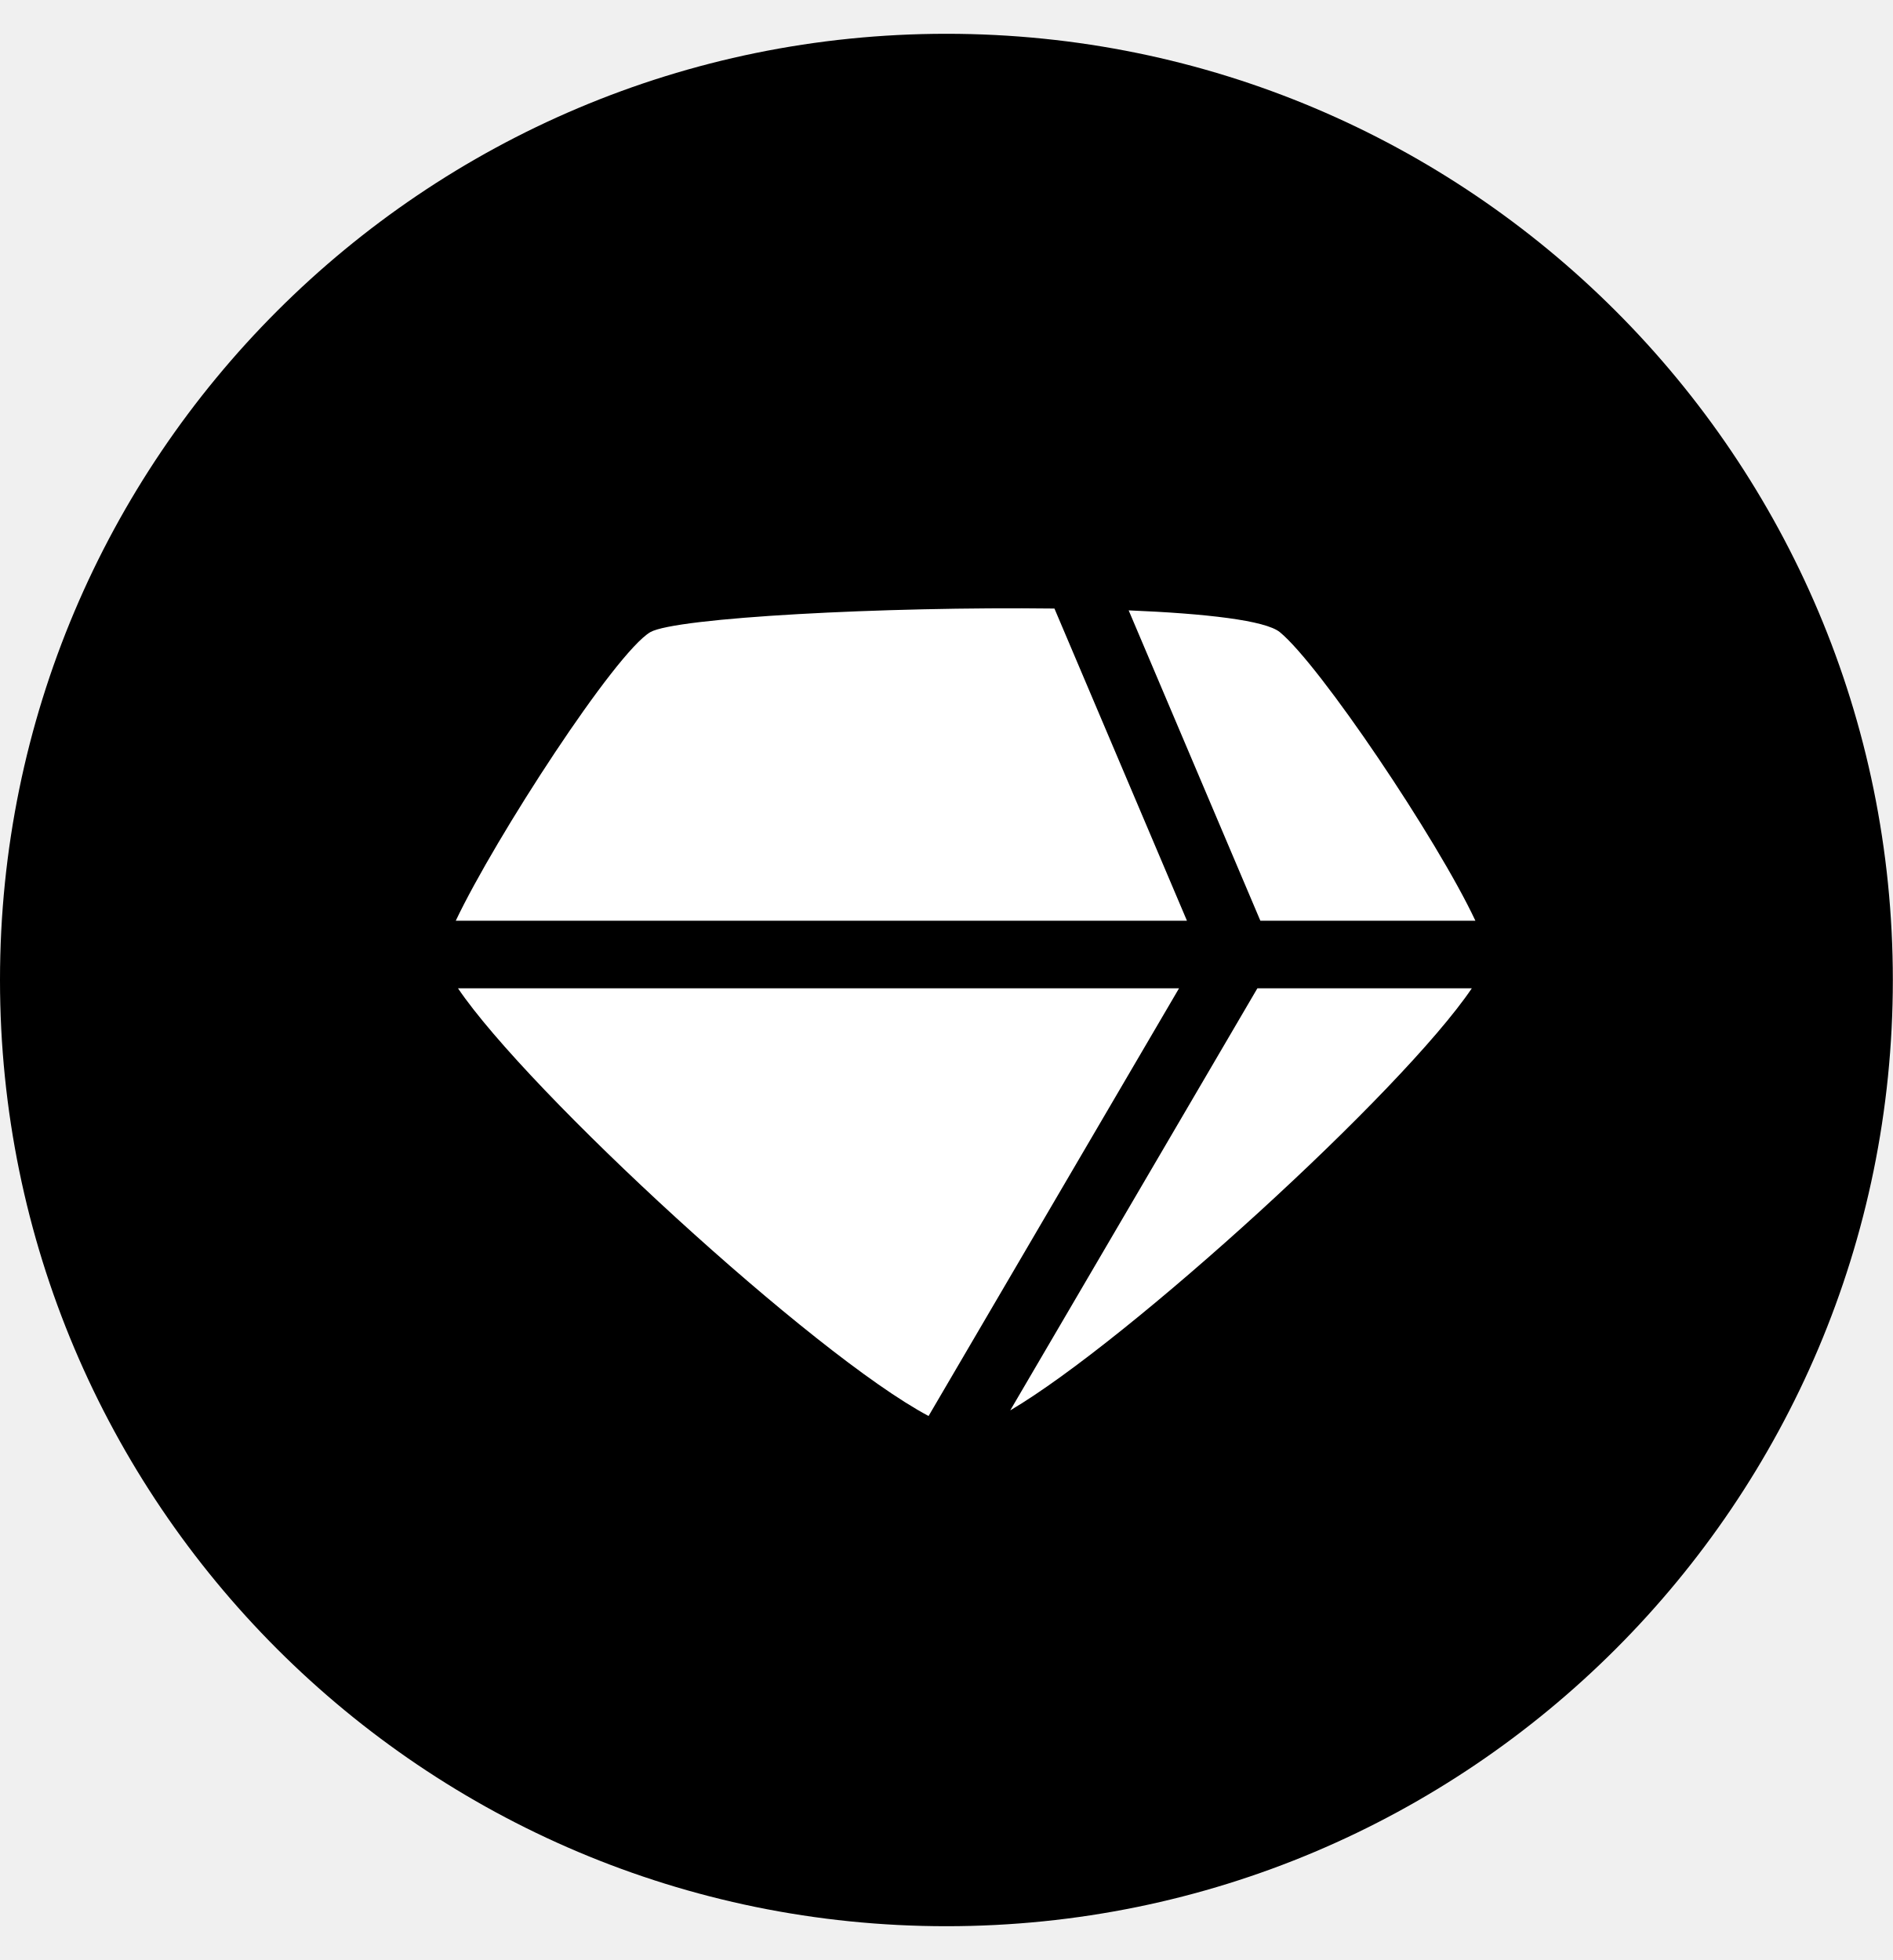
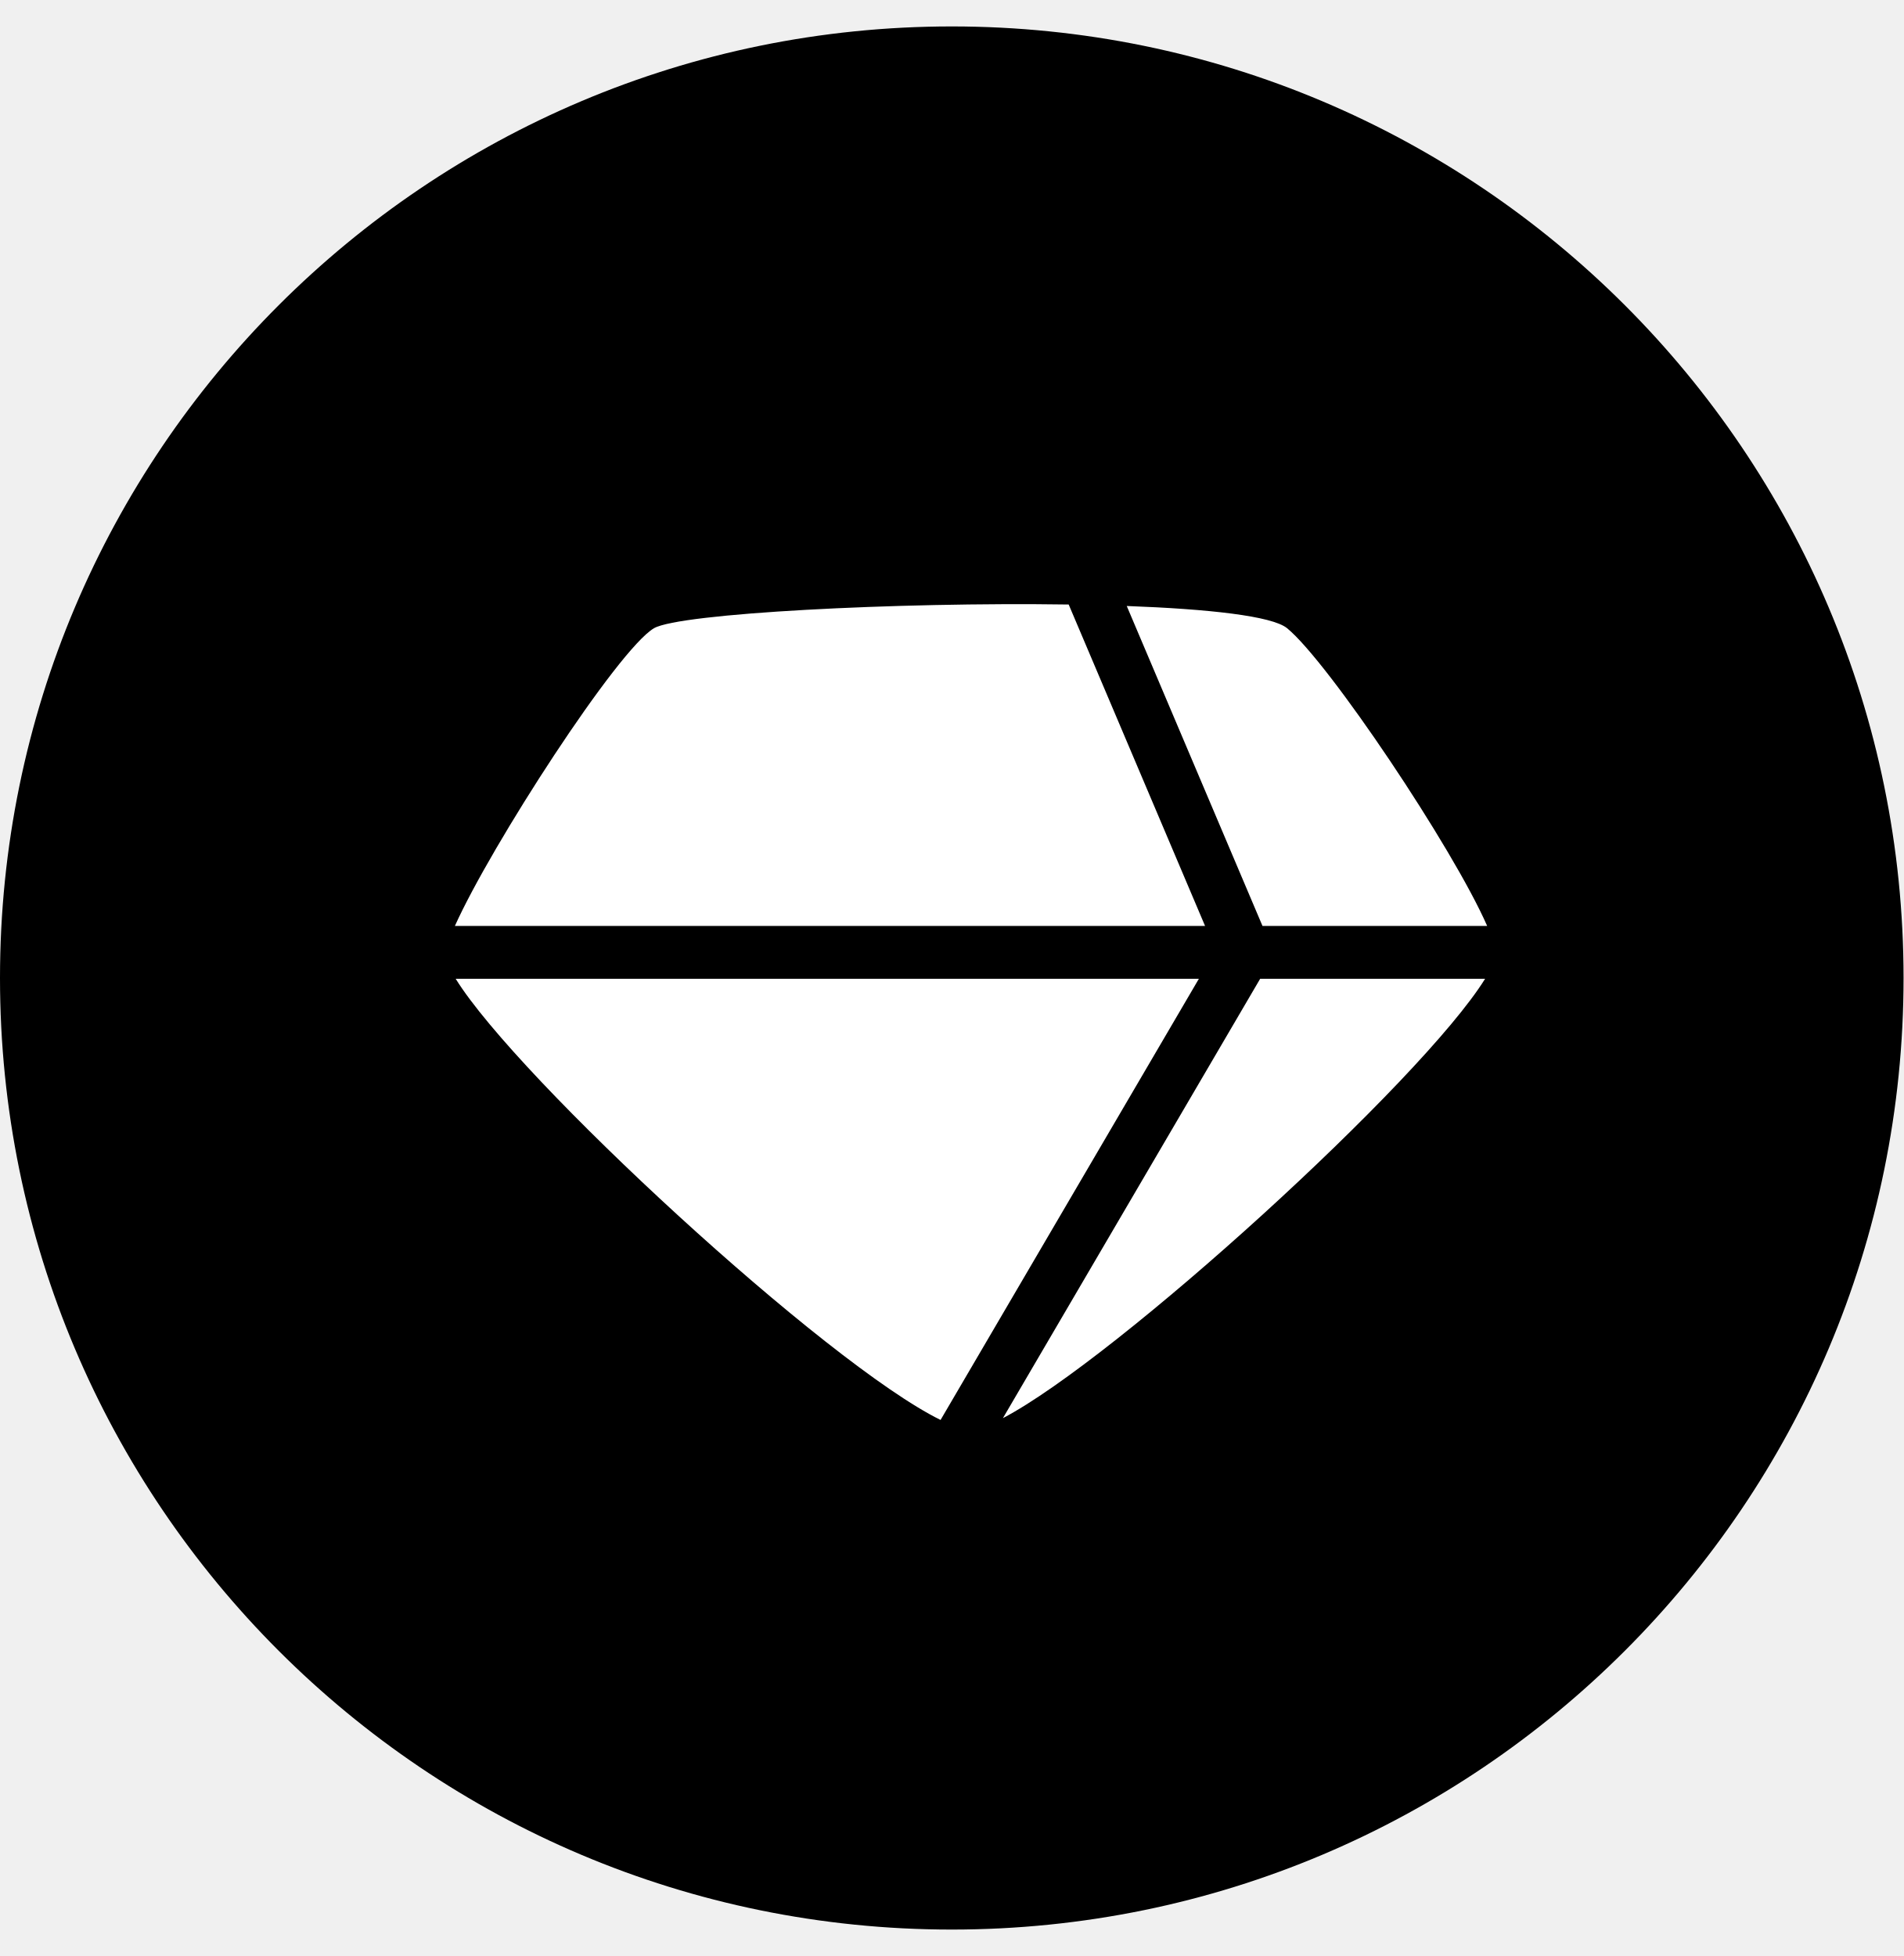
- <svg xmlns="http://www.w3.org/2000/svg" width="28" height="29" viewBox="0 0 28 29" fill="none">
-   <rect y="0.5" width="28" height="28" rx="14" fill="black" />
-   <path fill-rule="evenodd" clip-rule="evenodd" d="M6.742 13.623H17.558L15.598 9.004C13.072 8.973 9.995 9.139 9.62 9.353C9.101 9.658 7.331 12.383 6.742 13.623ZM6.775 14.623C7.81 16.154 12.032 20.045 13.736 20.951L17.441 14.623H6.775ZM14.944 20.868C16.697 19.834 20.739 16.15 21.772 14.623H18.6L14.944 20.868ZM21.825 13.623C21.26 12.417 19.523 9.837 18.932 9.353C18.718 9.179 17.838 9.078 16.696 9.031L18.644 13.623H21.825Z" fill="white" />
+ <svg xmlns="http://www.w3.org/2000/svg" width="36" height="37" viewBox="0 0 36 37" fill="none">
+   <rect y="0.5" width="36" height="36" rx="18" fill="black" />
+   <path fill-rule="evenodd" clip-rule="evenodd" d="M8.603 17.515H22.79L20.211 11.435C16.935 11.387 12.858 11.602 12.369 11.883C11.681 12.287 9.283 15.998 8.603 17.515ZM8.618 18.515C9.788 20.408 15.636 25.804 17.788 26.86L22.673 18.515H8.618ZM18.967 26.826C21.113 25.7 26.884 20.451 28.086 18.515H23.832L18.967 26.826ZM28.125 17.515C27.478 16.037 25.125 12.525 24.341 11.883C24.056 11.651 22.852 11.52 21.309 11.463L23.876 17.515H28.125Z" fill="white" />
</svg>
